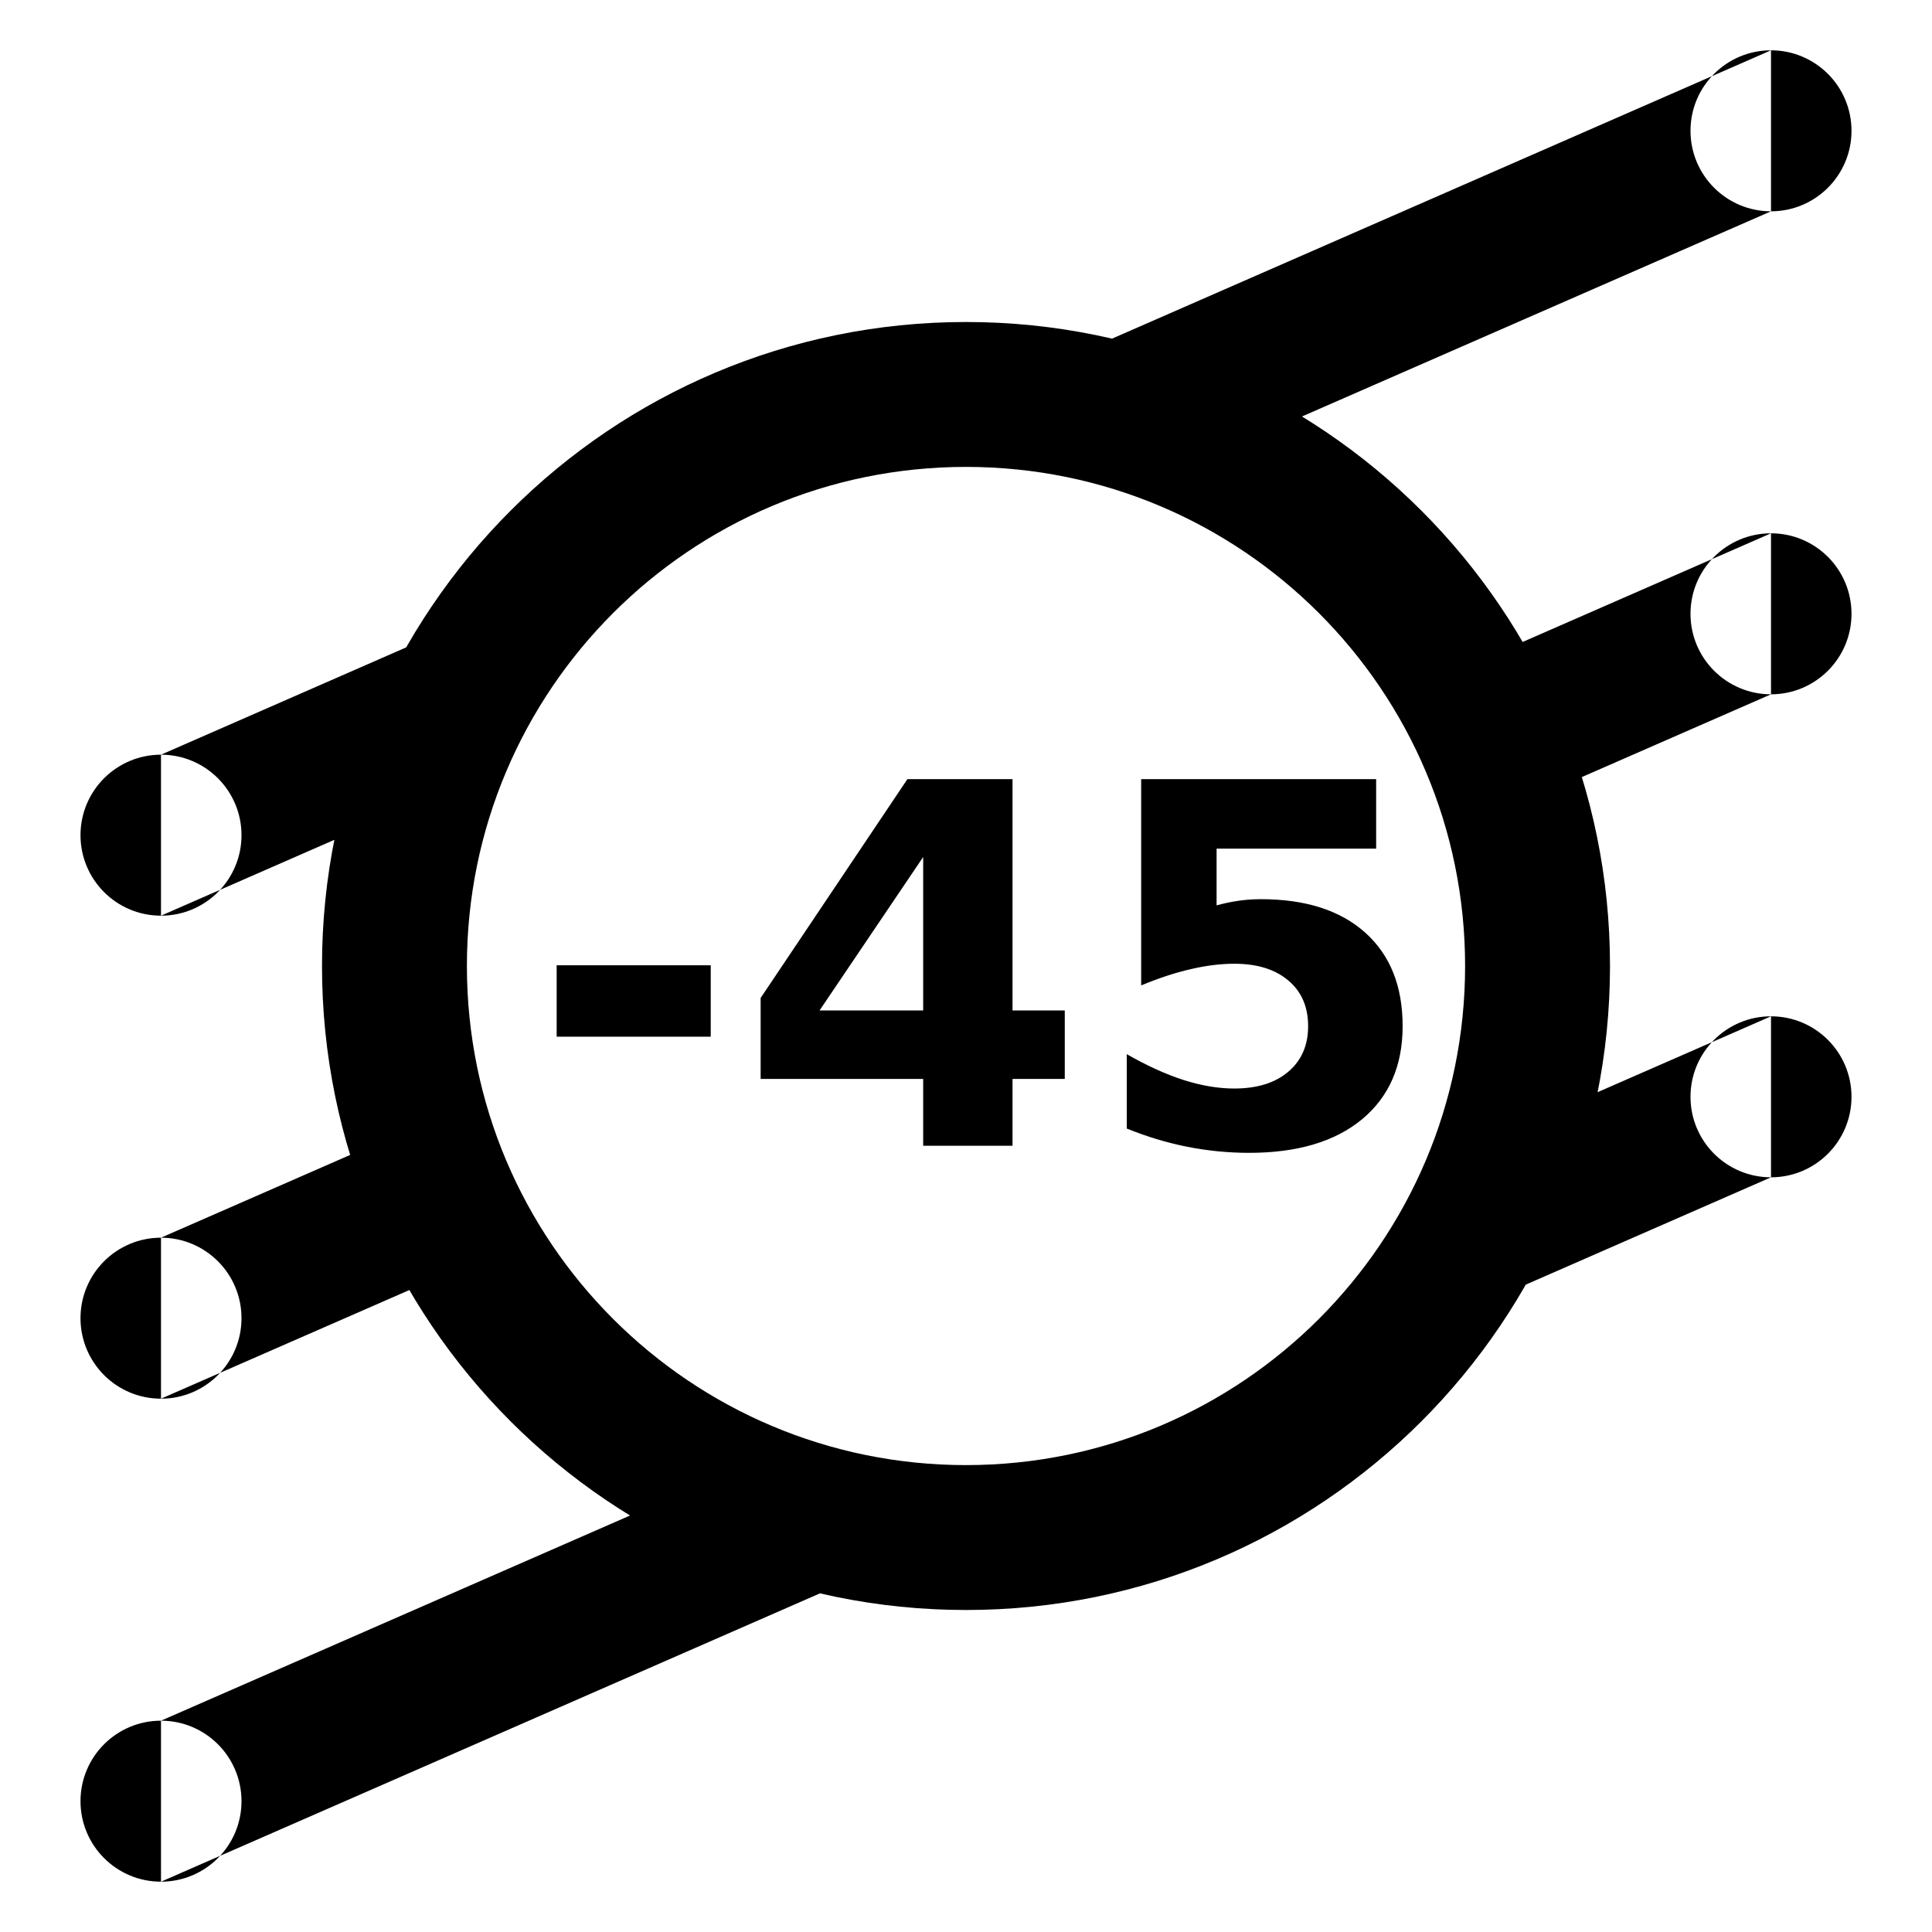
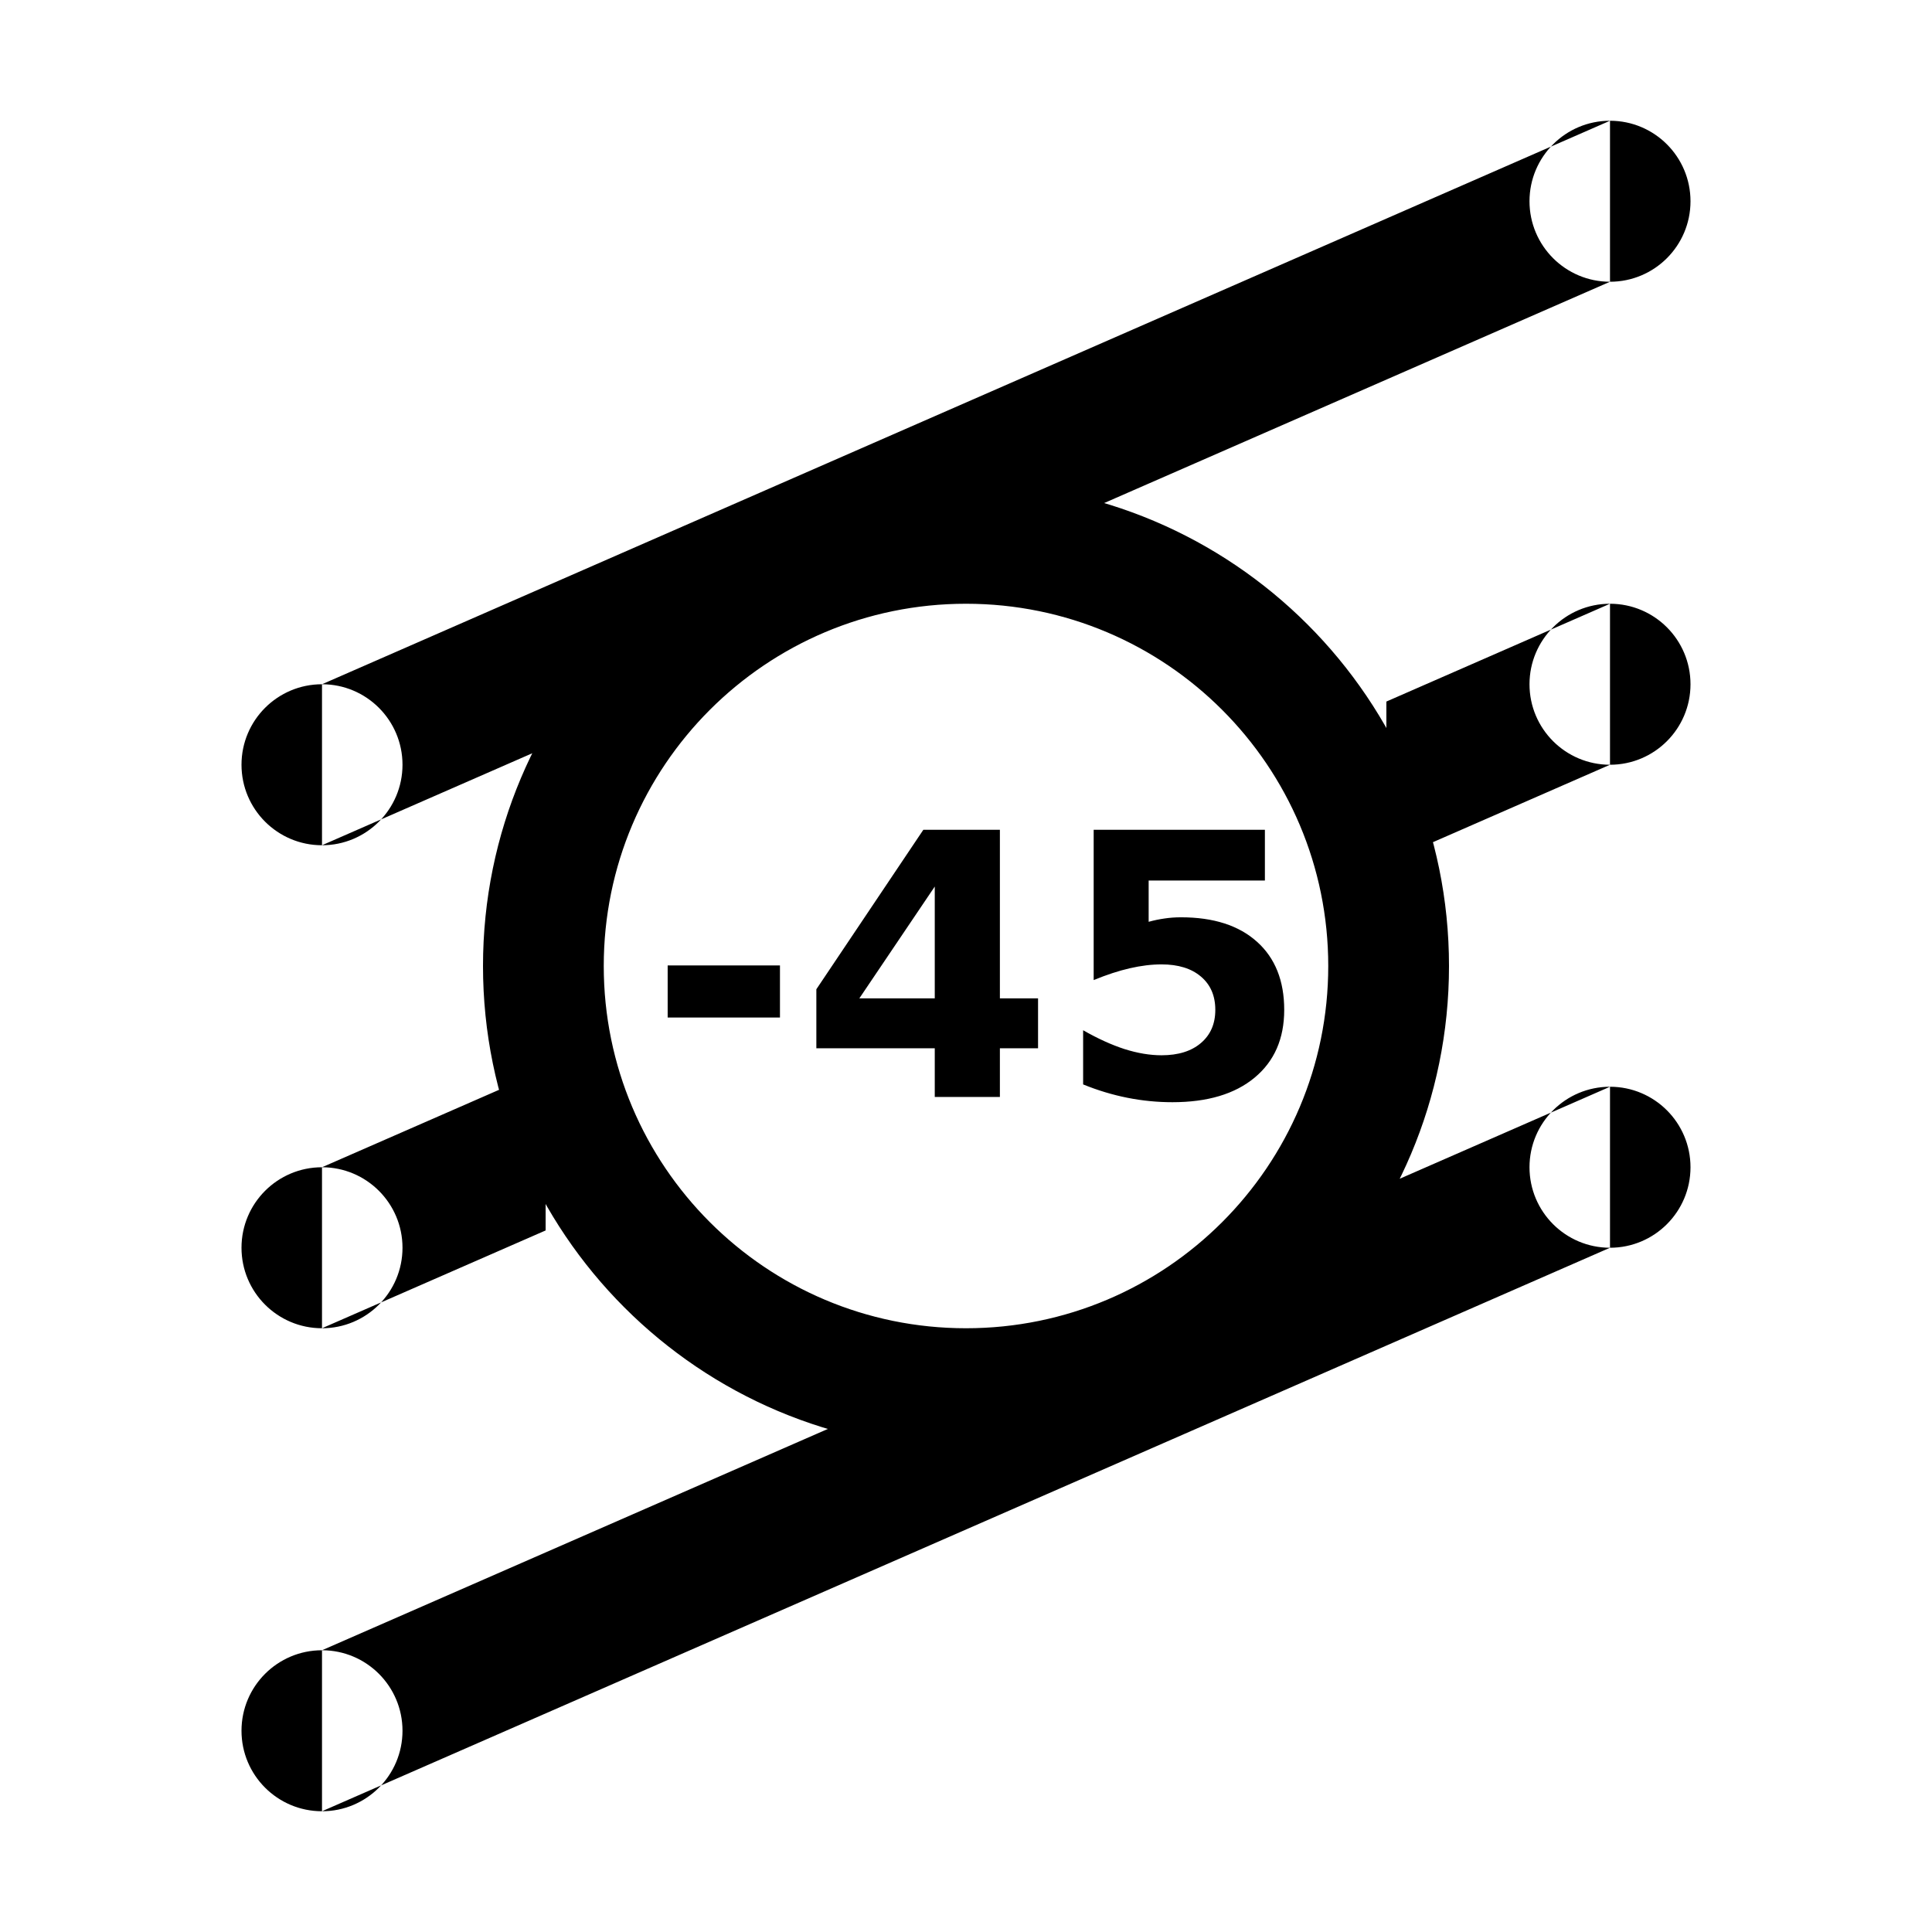
<svg xmlns="http://www.w3.org/2000/svg" viewBox="0 0 24 24">
-   <path d="M20.0,12.0 A8.0,8.0 0 1,1 4.0,12.0 A8.0,8.0 0 1,1 20.0,12.0 M18.2,12.0 A6.2,6.2 0 1,0 5.8,12.0 A6.2,6.2 0 1,0 18.2,12.0 Z M6.915,11.991 L8.829,11.991 L8.829,12.878 L6.915,12.878 L6.915,11.991 Z M11.468,10.646 L10.181,12.552 L11.468,12.552 L11.468,10.646 Z M11.272,9.679 L12.578,9.679 L12.578,12.552 L13.227,12.552 L13.227,13.403 L12.578,13.403 L12.578,14.233 L11.468,14.233 L11.468,13.403 L9.449,13.403 L9.449,12.397 L11.272,9.679 Z M14.176,9.679 L17.095,9.679 L17.095,10.542 L15.113,10.542 L15.113,11.247 Q15.247,11.210 15.382,11.190 Q15.518,11.170 15.664,11.170 Q16.497,11.170 16.961,11.587 Q17.424,12.003 17.424,12.747 Q17.424,13.485 16.920,13.904 Q16.415,14.321 15.518,14.321 Q15.131,14.321 14.751,14.246 Q14.371,14.171 13.997,14.019 L13.997,13.095 Q14.368,13.308 14.702,13.416 Q15.036,13.522 15.333,13.522 Q15.759,13.522 16.004,13.313 Q16.250,13.104 16.250,12.747 Q16.250,12.387 16.004,12.180 Q15.759,11.972 15.333,11.972 Q15.079,11.972 14.792,12.039 Q14.506,12.104 14.176,12.241 L14.176,9.679 Z M 1.0, 10.375 a 1.0,1.0 0 1,0 2.0,0 a 1.0,1.0 0 1,0 -2.0,0 M 21.0, 1.625 a 1.0,1.0 0 1,0 2.0,0 a 1.0,1.0 0 1,0 -2.0,0 M 1.0, 16.375 a 1.0,1.0 0 1,0 2.0,0 a 1.0,1.0 0 1,0 -2.0,0 M 21.0, 7.625 a 1.0,1.0 0 1,0 2.0,0 a 1.0,1.0 0 1,0 -2.0,0 M 1.0, 22.375 a 1.0,1.0 0 1,0 2.0,0 a 1.0,1.0 0 1,0 -2.0,0 M 21.0, 13.625 a 1.0,1.0 0 1,0 2.0,0 a 1.0,1.0 0 1,0 -2.0,0 M2.0,9.375 5.048,8.041 4.155,10.432 2.0,11.375z M13.811,4.208 22.0,0.625 22.0,2.625 16.173,5.174z M2.0,15.375 4.352,14.346 5.086,16.025 2.0,17.375z M18.914,7.975 22.0,6.625 22.0,8.625 19.648,9.654z M2.0,21.375 7.827,18.826 10.189,19.792 2.0,23.375z M19.845,13.568 22.0,12.625 22.0,14.625 18.952,15.959z " />
+   <path d="M18,12 A6,6 0 1,1 6,12 A6,6 0 1,1 18,12 Z M16.5,12 A4.5,4.5 0 1,0 7.5,12 A4.5,4.5 0 1,0 16.5,12 Z M8.294,11.993 L9.689,11.993 L9.689,12.640 L8.294,12.640 L8.294,11.993 Z M11.612,11.013 L10.675,12.402 L11.612,12.402 L11.612,11.013 Z M11.470,10.308 L12.421,10.308 L12.421,12.402 L12.895,12.402 L12.895,13.022 L12.421,13.022 L12.421,13.627 L11.612,13.627 L11.612,13.022 L10.141,13.022 L10.141,12.289 L11.470,10.308 Z M13.586,10.308 L15.713,10.308 L15.713,10.938 L14.269,10.938 L14.269,11.451 Q14.366,11.424 14.465,11.410 Q14.564,11.395 14.671,11.395 Q15.277,11.395 15.615,11.699 Q15.953,12.002 15.953,12.545 Q15.953,13.082 15.585,13.387 Q15.218,13.692 14.564,13.692 Q14.282,13.692 14.005,13.637 Q13.728,13.582 13.455,13.471 L13.455,12.798 Q13.726,12.953 13.969,13.032 Q14.213,13.109 14.429,13.109 Q14.740,13.109 14.918,12.957 Q15.097,12.805 15.097,12.545 Q15.097,12.282 14.918,12.131 Q14.740,11.980 14.429,11.980 Q14.244,11.980 14.035,12.028 Q13.826,12.076 13.586,12.175 L13.586,10.308 Z M 3.0, 9.5 a 1.0,1.0 0 1,0 2.0,0 a 1.0,1.0 0 1,0 -2.0,0 M 19.0, 2.5 a 1.0,1.0 0 1,0 2.0,0 a 1.0,1.0 0 1,0 -2.0,0 M 3.0, 15.5 a 1.0,1.0 0 1,0 2.0,0 a 1.0,1.0 0 1,0 -2.0,0 M 19.0, 8.5 a 1.0,1.0 0 1,0 2.0,0 a 1.0,1.0 0 1,0 -2.0,0 M 3.0, 21.5 a 1.0,1.0 0 1,0 2.0,0 a 1.0,1.0 0 1,0 -2.0,0 M 19.0, 14.5 a 1.0,1.0 0 1,0 2.0,0 a 1.0,1.0 0 1,0 -2.0,0 M4,8.5 20,1.5 20,3.5 4,10.5z M4,14.5 6.778,13.285 6.778,15.285 4,16.5z M17.222,8.715 20,7.5 20,9.5 17.222,10.715z M4,20.5 20,13.5 20,15.5 4,22.5z " />
</svg>
